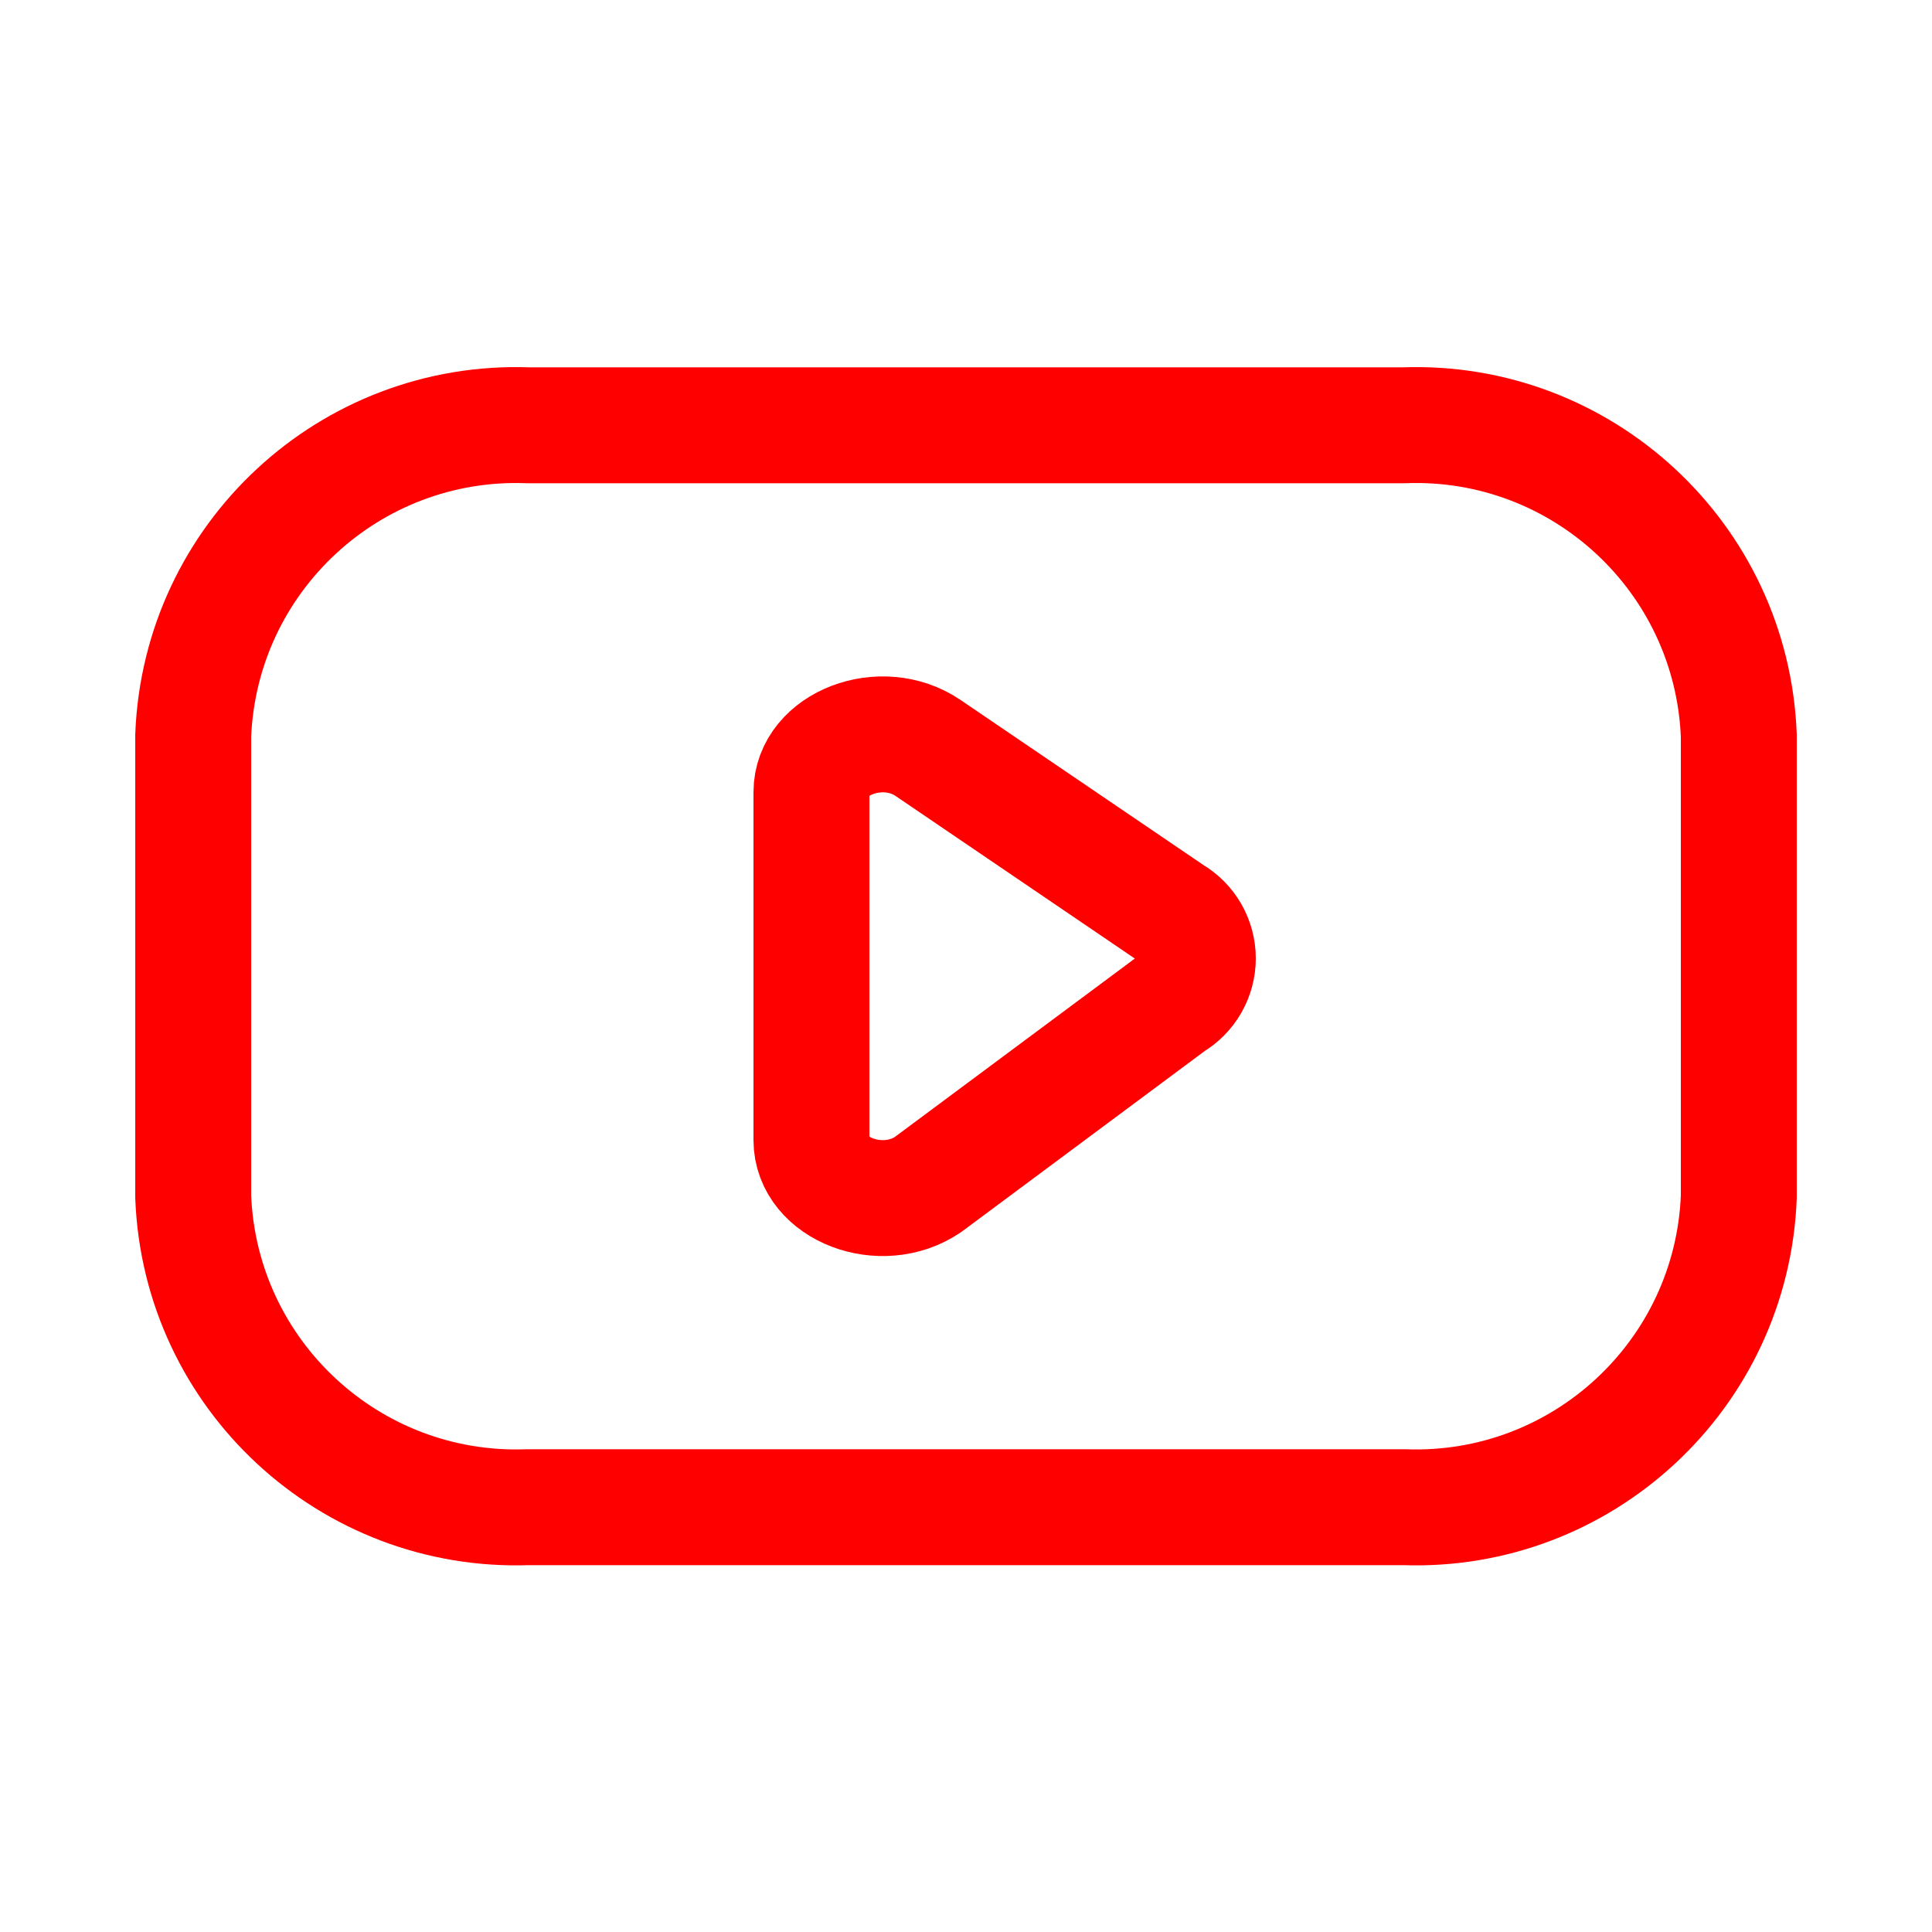
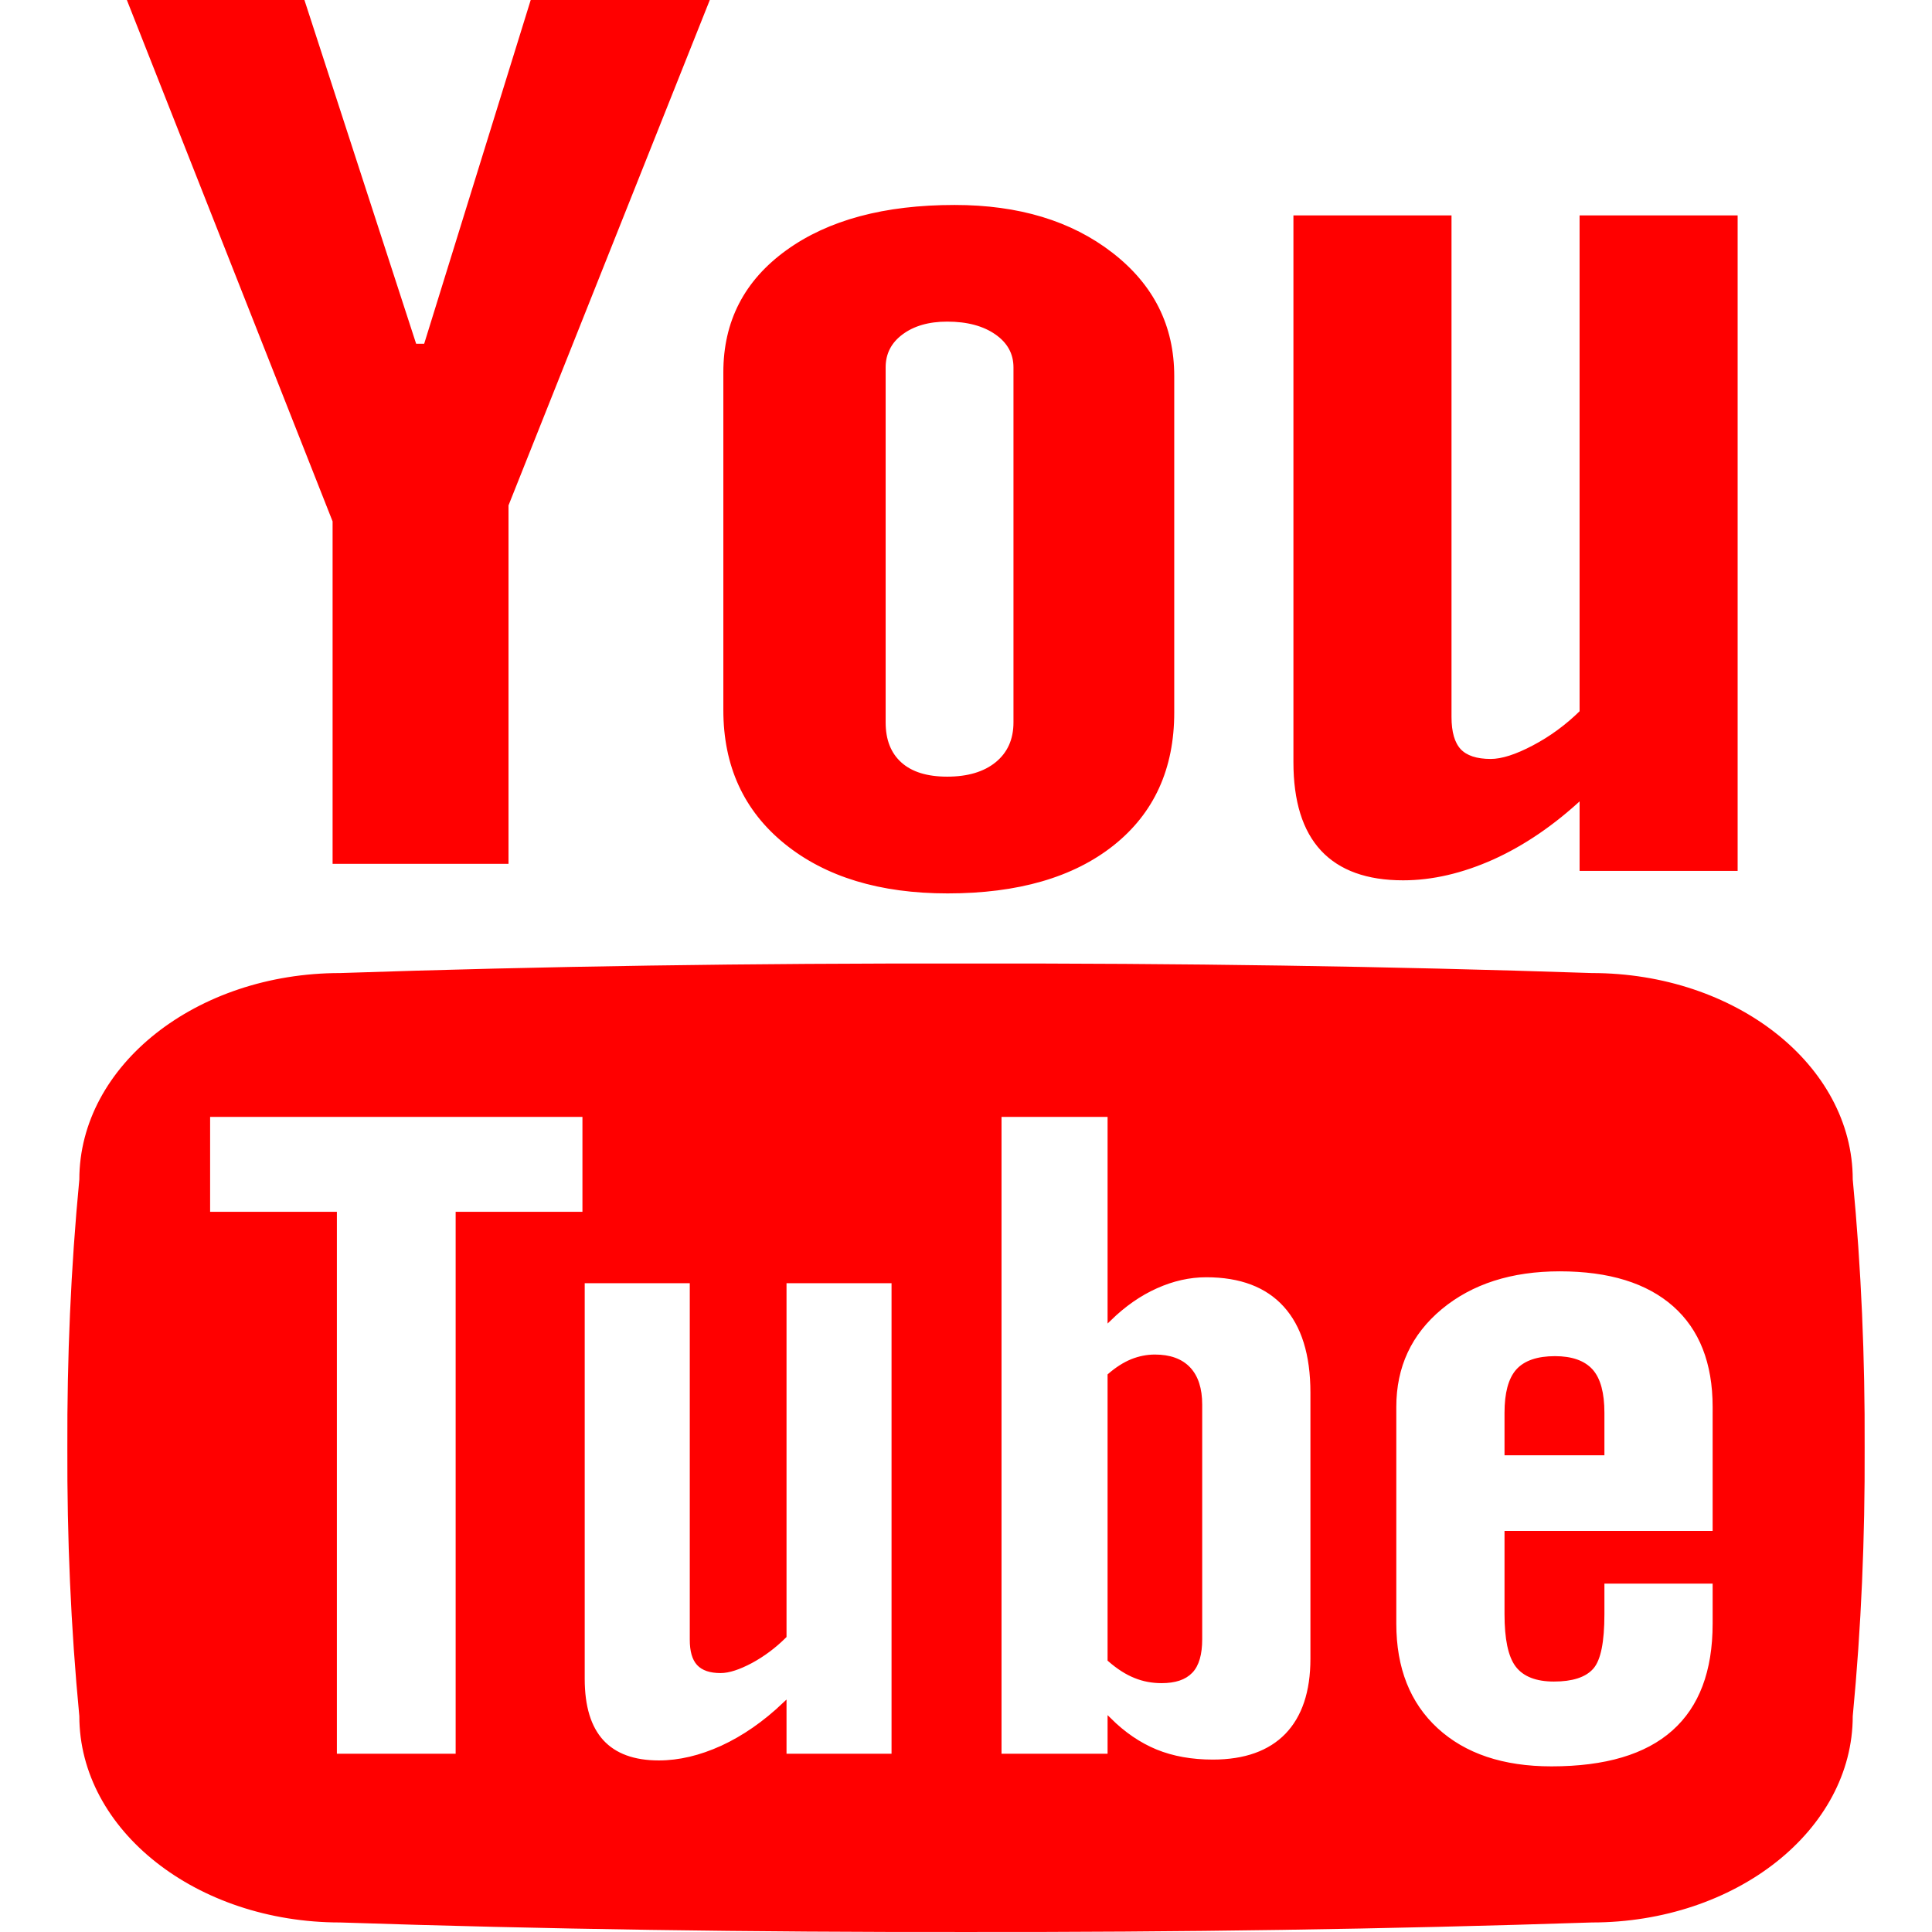
- <svg xmlns="http://www.w3.org/2000/svg" viewBox="0 -0.5 25 25" fill="none">
+ <svg xmlns="http://www.w3.org/2000/svg" fill="#ff0000" version="1.1" viewBox="0 0 512 512" xml:space="preserve" stroke="#ff0000">
  <g id="SVGRepo_bgCarrier" stroke-width="0" />
  <g id="SVGRepo_tracerCarrier" stroke-linecap="round" stroke-linejoin="round" />
  <g id="SVGRepo_iconCarrier">
-     <path fill-rule="evenodd" clip-rule="evenodd" d="M18.168 19.003C20.472 19.087 22.41 17.29 22.5 14.986V9.02C22.41 6.716 20.472 4.919 18.168 5.003H6.832C4.528 4.919 2.59 6.716 2.5 9.02V14.986C2.59 17.29 4.528 19.087 6.832 19.003H18.168Z" stroke="#ff0000" stroke-width="1.5" stroke-linecap="round" stroke-linejoin="round" />
-     <path fill-rule="evenodd" clip-rule="evenodd" d="M12.008 9.178L15.169 11.326C15.374 11.445 15.5 11.665 15.5 11.902C15.5 12.139 15.374 12.358 15.169 12.478L12.008 14.828C11.408 15.235 10.5 14.888 10.5 14.252V9.752C10.5 9.119 11.409 8.771 12.008 9.178Z" stroke="#ff0000" stroke-width="1.5" stroke-linecap="round" stroke-linejoin="round" />
+     <g id="7935ec95c421cee6d86eb22ecd1368a9">
+       <path style="display: inline;" d="M34.354,0.5h45.959l29.604,91.096h2.863L141.013,0.5h46.353l-53.107,133.338v94.589H88.641V138.08 L34.354,0.5z M192.193,98.657c0-13.374,5.495-24.003,16.493-31.938c10.984-7.934,25.749-11.901,44.3-11.901 c16.893,0,30.728,4.192,41.506,12.55c10.805,8.358,16.193,19.112,16.193,32.287v89.2c0,14.771-5.301,26.373-15.868,34.782 c-10.579,8.408-25.151,12.625-43.684,12.625c-17.859,0-32.143-4.342-42.866-13.024c-10.709-8.683-16.074-20.36-16.074-35.057 V98.657z M234.205,191.424c0,4.766,1.44,8.409,4.354,11.029c2.907,2.595,7.055,3.867,12.451,3.867c5.532,0,9.93-1.297,13.18-3.942 c3.256-2.669,4.891-6.313,4.891-10.954V97.359c0-3.768-1.672-6.812-4.99-9.132c-3.318-2.321-7.679-3.494-13.081-3.494 c-4.972,0-9.027,1.173-12.133,3.494c-3.119,2.32-4.672,5.364-4.672,9.132V191.424z M459.992,57.588v172.711h-40.883v-19.063 c-7.547,7.037-15.381,12.375-23.541,16.069c-8.146,3.643-16.068,5.489-23.729,5.489c-9.455,0-16.592-2.57-21.383-7.71 c-4.791-5.141-7.186-12.85-7.186-23.13V57.588h40.895v132.39c0,4.117,0.861,7.061,2.57,8.907c1.723,1.822,4.492,2.745,8.322,2.745 c3.018,0,6.824-1.223,11.4-3.643c4.604-2.42,8.82-5.514,12.65-9.282V57.588H459.992z M421.68,363.262 c-2.008-2.221-5.203-3.368-9.594-3.368c-4.59,0-7.883,1.147-9.879,3.368c-1.996,2.245-2.994,5.963-2.994,11.153v10.754h25.473 v-10.754C424.686,369.225,423.688,365.507,421.68,363.262z M300.855,444.228c2.195,0.898,4.516,1.322,6.961,1.322 c3.543,0,6.113-0.849,7.785-2.595c1.67-1.722,2.494-4.591,2.494-8.533v-62.178c0-4.191-1.023-7.36-3.068-9.531 c-2.059-2.171-5.064-3.244-8.957-3.244c-2.059,0-4.092,0.399-6.102,1.198c-2.008,0.823-3.991,2.096-5.95,3.792v75.402 C296.364,441.907,298.646,443.354,300.855,444.228z M490.496,312.587c0-29.941-30.754-54.219-68.654-54.219 c-54.068-1.822-109.396-2.62-165.842-2.521c-56.427-0.1-111.756,0.698-165.843,2.521c-37.881,0-68.633,24.277-68.633,54.219 c-2.277,23.678-3.263,47.381-3.175,71.085c-0.087,23.703,0.898,47.406,3.175,71.11c0,29.916,30.752,54.192,68.633,54.192 c54.087,1.797,109.416,2.596,165.843,2.521c56.446,0.075,111.774-0.724,165.842-2.521c37.9,0,68.654-24.276,68.654-54.192 c2.27-23.704,3.254-47.407,3.154-71.11C493.75,359.968,492.766,336.265,490.496,312.587z M121.251,463.465v1.797H88.778v-1.797 V321.644H55.182v-1.771v-22.605v-1.771h99.672v1.771v22.605v1.771h-33.603V463.465z M236.768,341.33v122.135v1.797h-28.831v-1.797 v-11.901c-5.327,5.064-10.848,8.882-16.592,11.527c-5.757,2.619-11.334,3.942-16.748,3.942c-6.662,0-11.684-1.847-15.065-5.515 c-3.387-3.692-5.078-9.231-5.078-16.617v-1.797V341.33v-1.772h28.844v1.772v93.216c0,2.92,0.599,5.065,1.802,6.363 c1.217,1.322,3.175,1.971,5.876,1.971c2.127,0,4.803-0.873,8.047-2.595c3.231-1.747,6.2-3.967,8.914-6.662V341.33v-1.772h28.831 V341.33z M347.775,370.847v66.943v1.797c0,8.808-2.258,15.544-6.773,20.235c-4.518,4.641-11.055,6.986-19.588,6.986 c-5.639,0-10.652-0.898-15.07-2.695c-4.428-1.821-8.532-4.616-12.325-8.384v7.735v1.797h-29.105v-1.797V297.267v-1.771h29.105 v1.771v52.297c3.893-3.793,8.009-6.662,12.376-8.608c4.379-1.971,8.809-2.969,13.273-2.969c9.107,0,16.094,2.645,20.896,7.935 c4.803,5.289,7.211,12.999,7.211,23.13V370.847z M454.365,374.64v29.767v1.797h-55.152v21.581c0,6.513,0.947,11.029,2.844,13.549 c1.908,2.521,5.152,3.793,9.742,3.793c4.779,0,8.135-1.073,10.043-3.219c1.896-2.121,2.844-6.837,2.844-14.123v-6.811v-1.796h29.68 v1.796v7.51v1.796c0,12.7-3.605,22.257-10.84,28.694c-7.225,6.438-18.016,9.631-32.375,9.631c-12.912,0-23.066-3.418-30.49-10.229 c-7.41-6.812-11.127-16.193-11.127-28.096v-1.796V374.64v-1.771c0-10.754,4.078-19.512,12.213-26.299 c8.146-6.762,18.689-10.155,31.588-10.155c13.199,0,23.328,3.144,30.416,9.406c7.061,6.264,10.615,15.296,10.615,27.048V374.64z"> </path>
+     </g>
  </g>
</svg>
